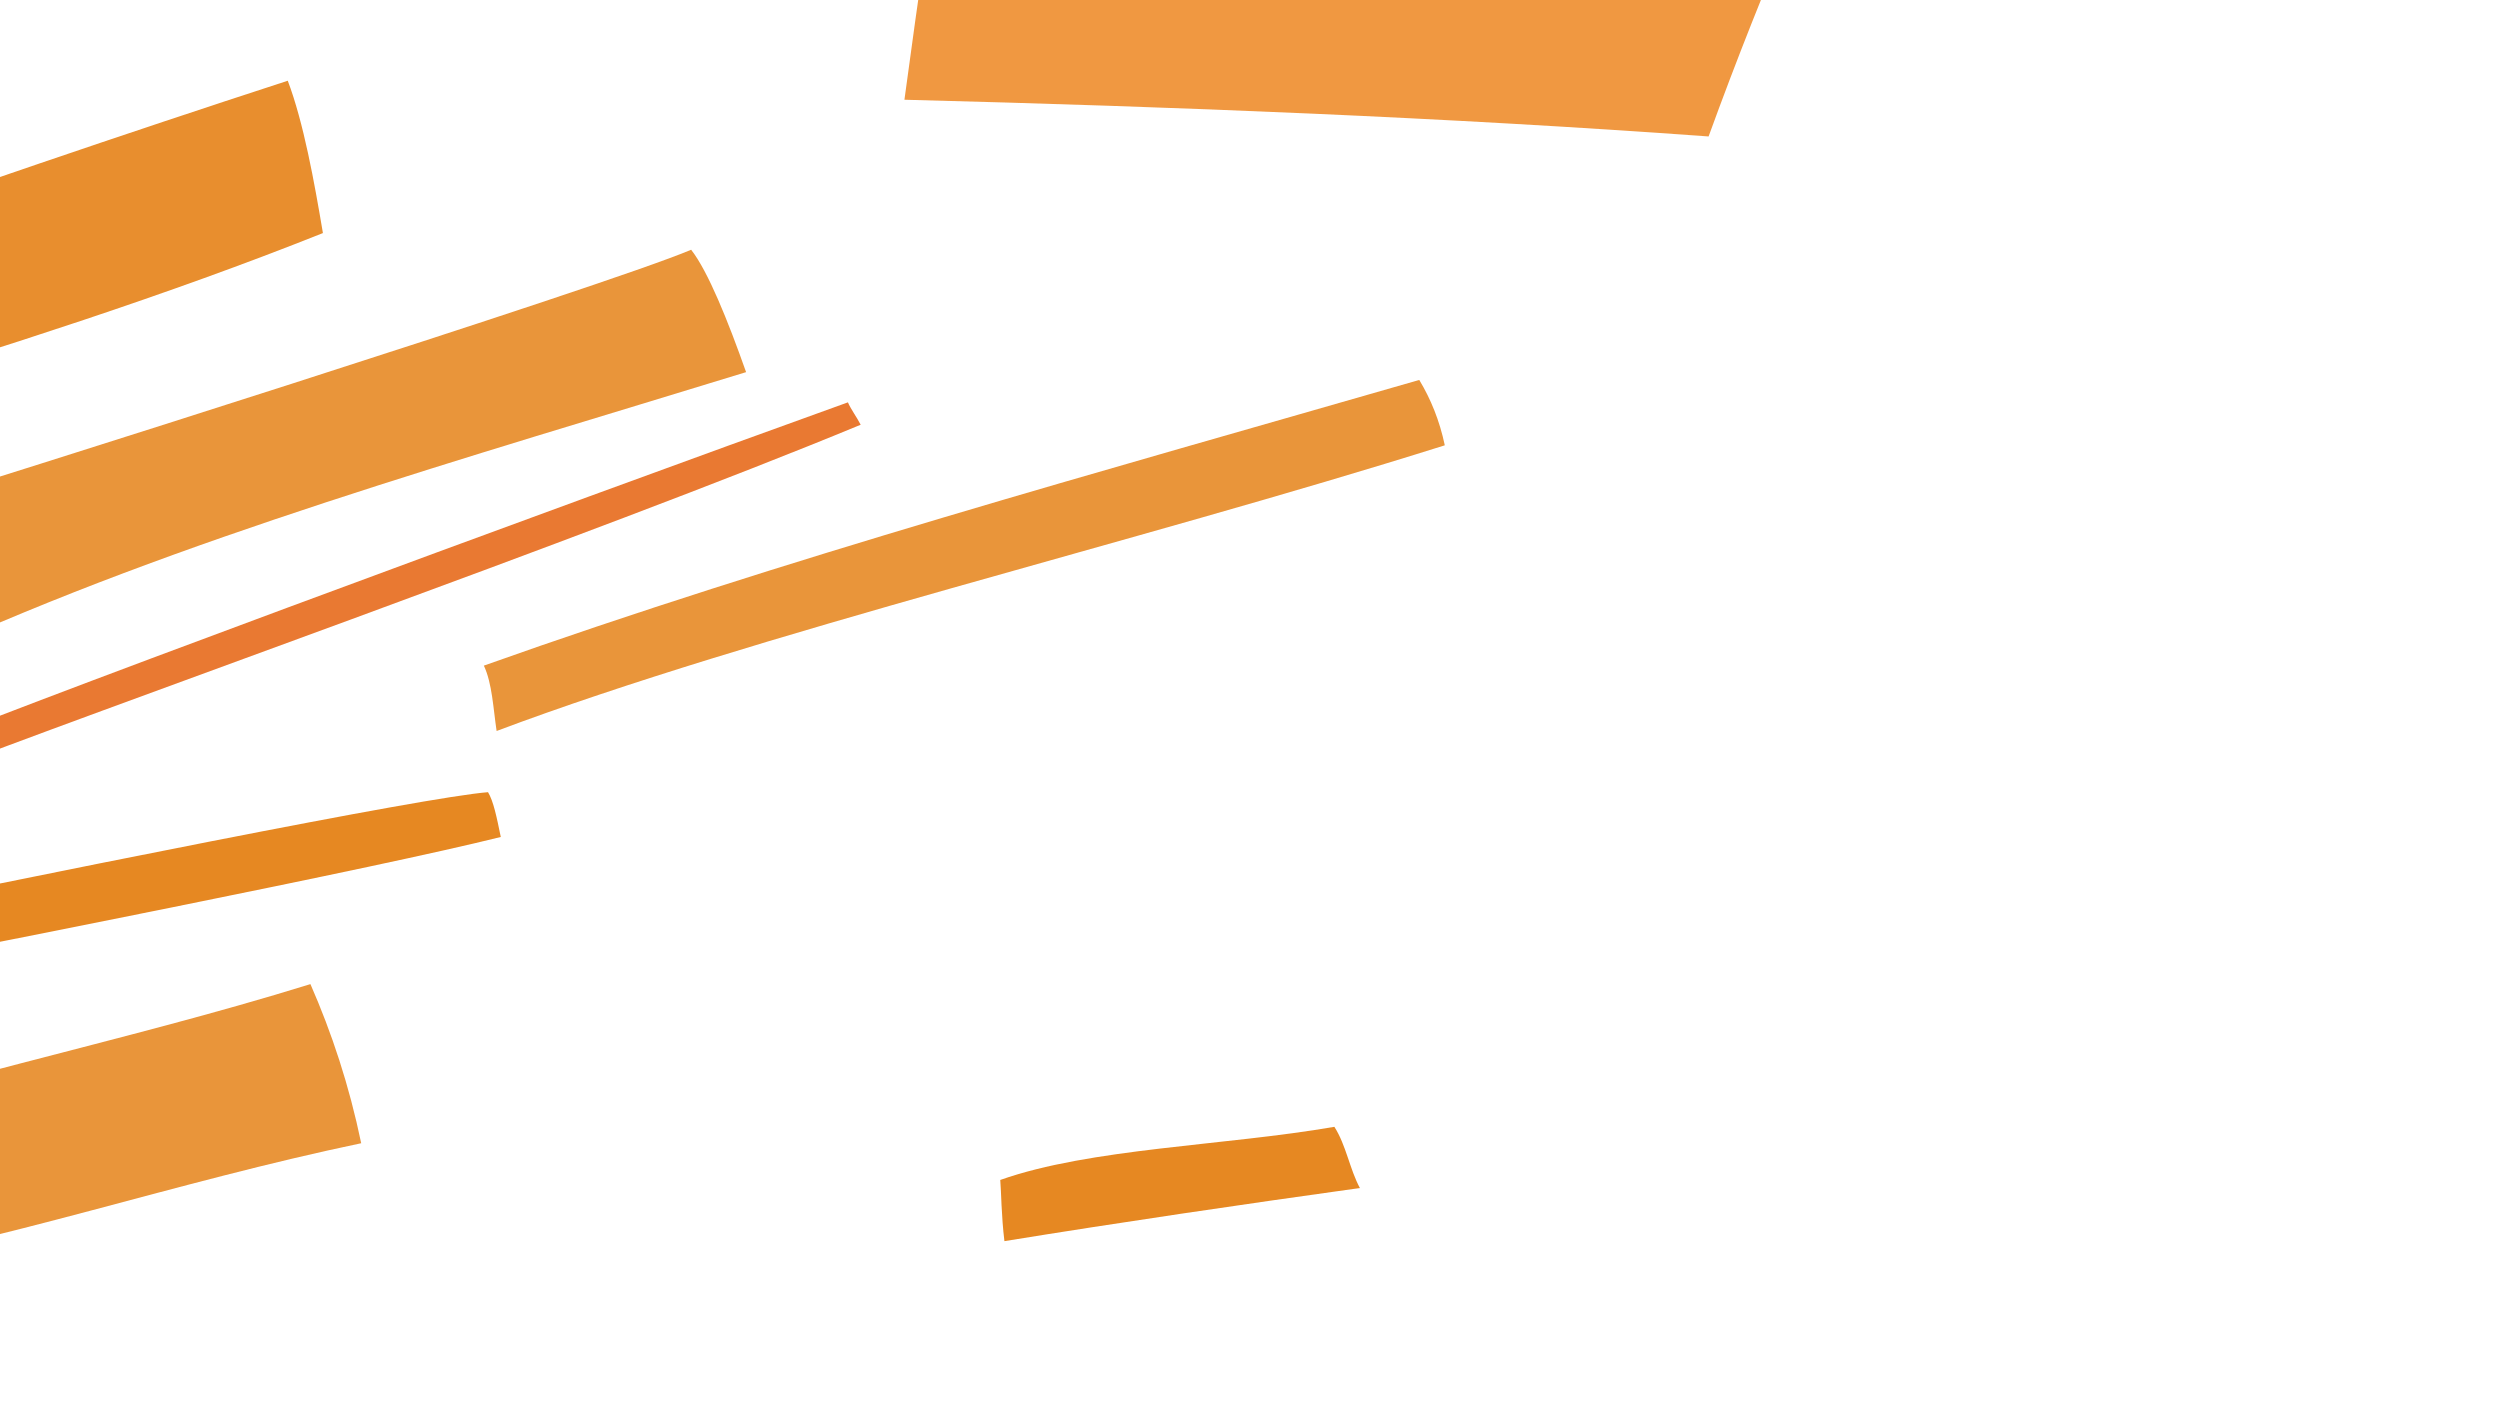
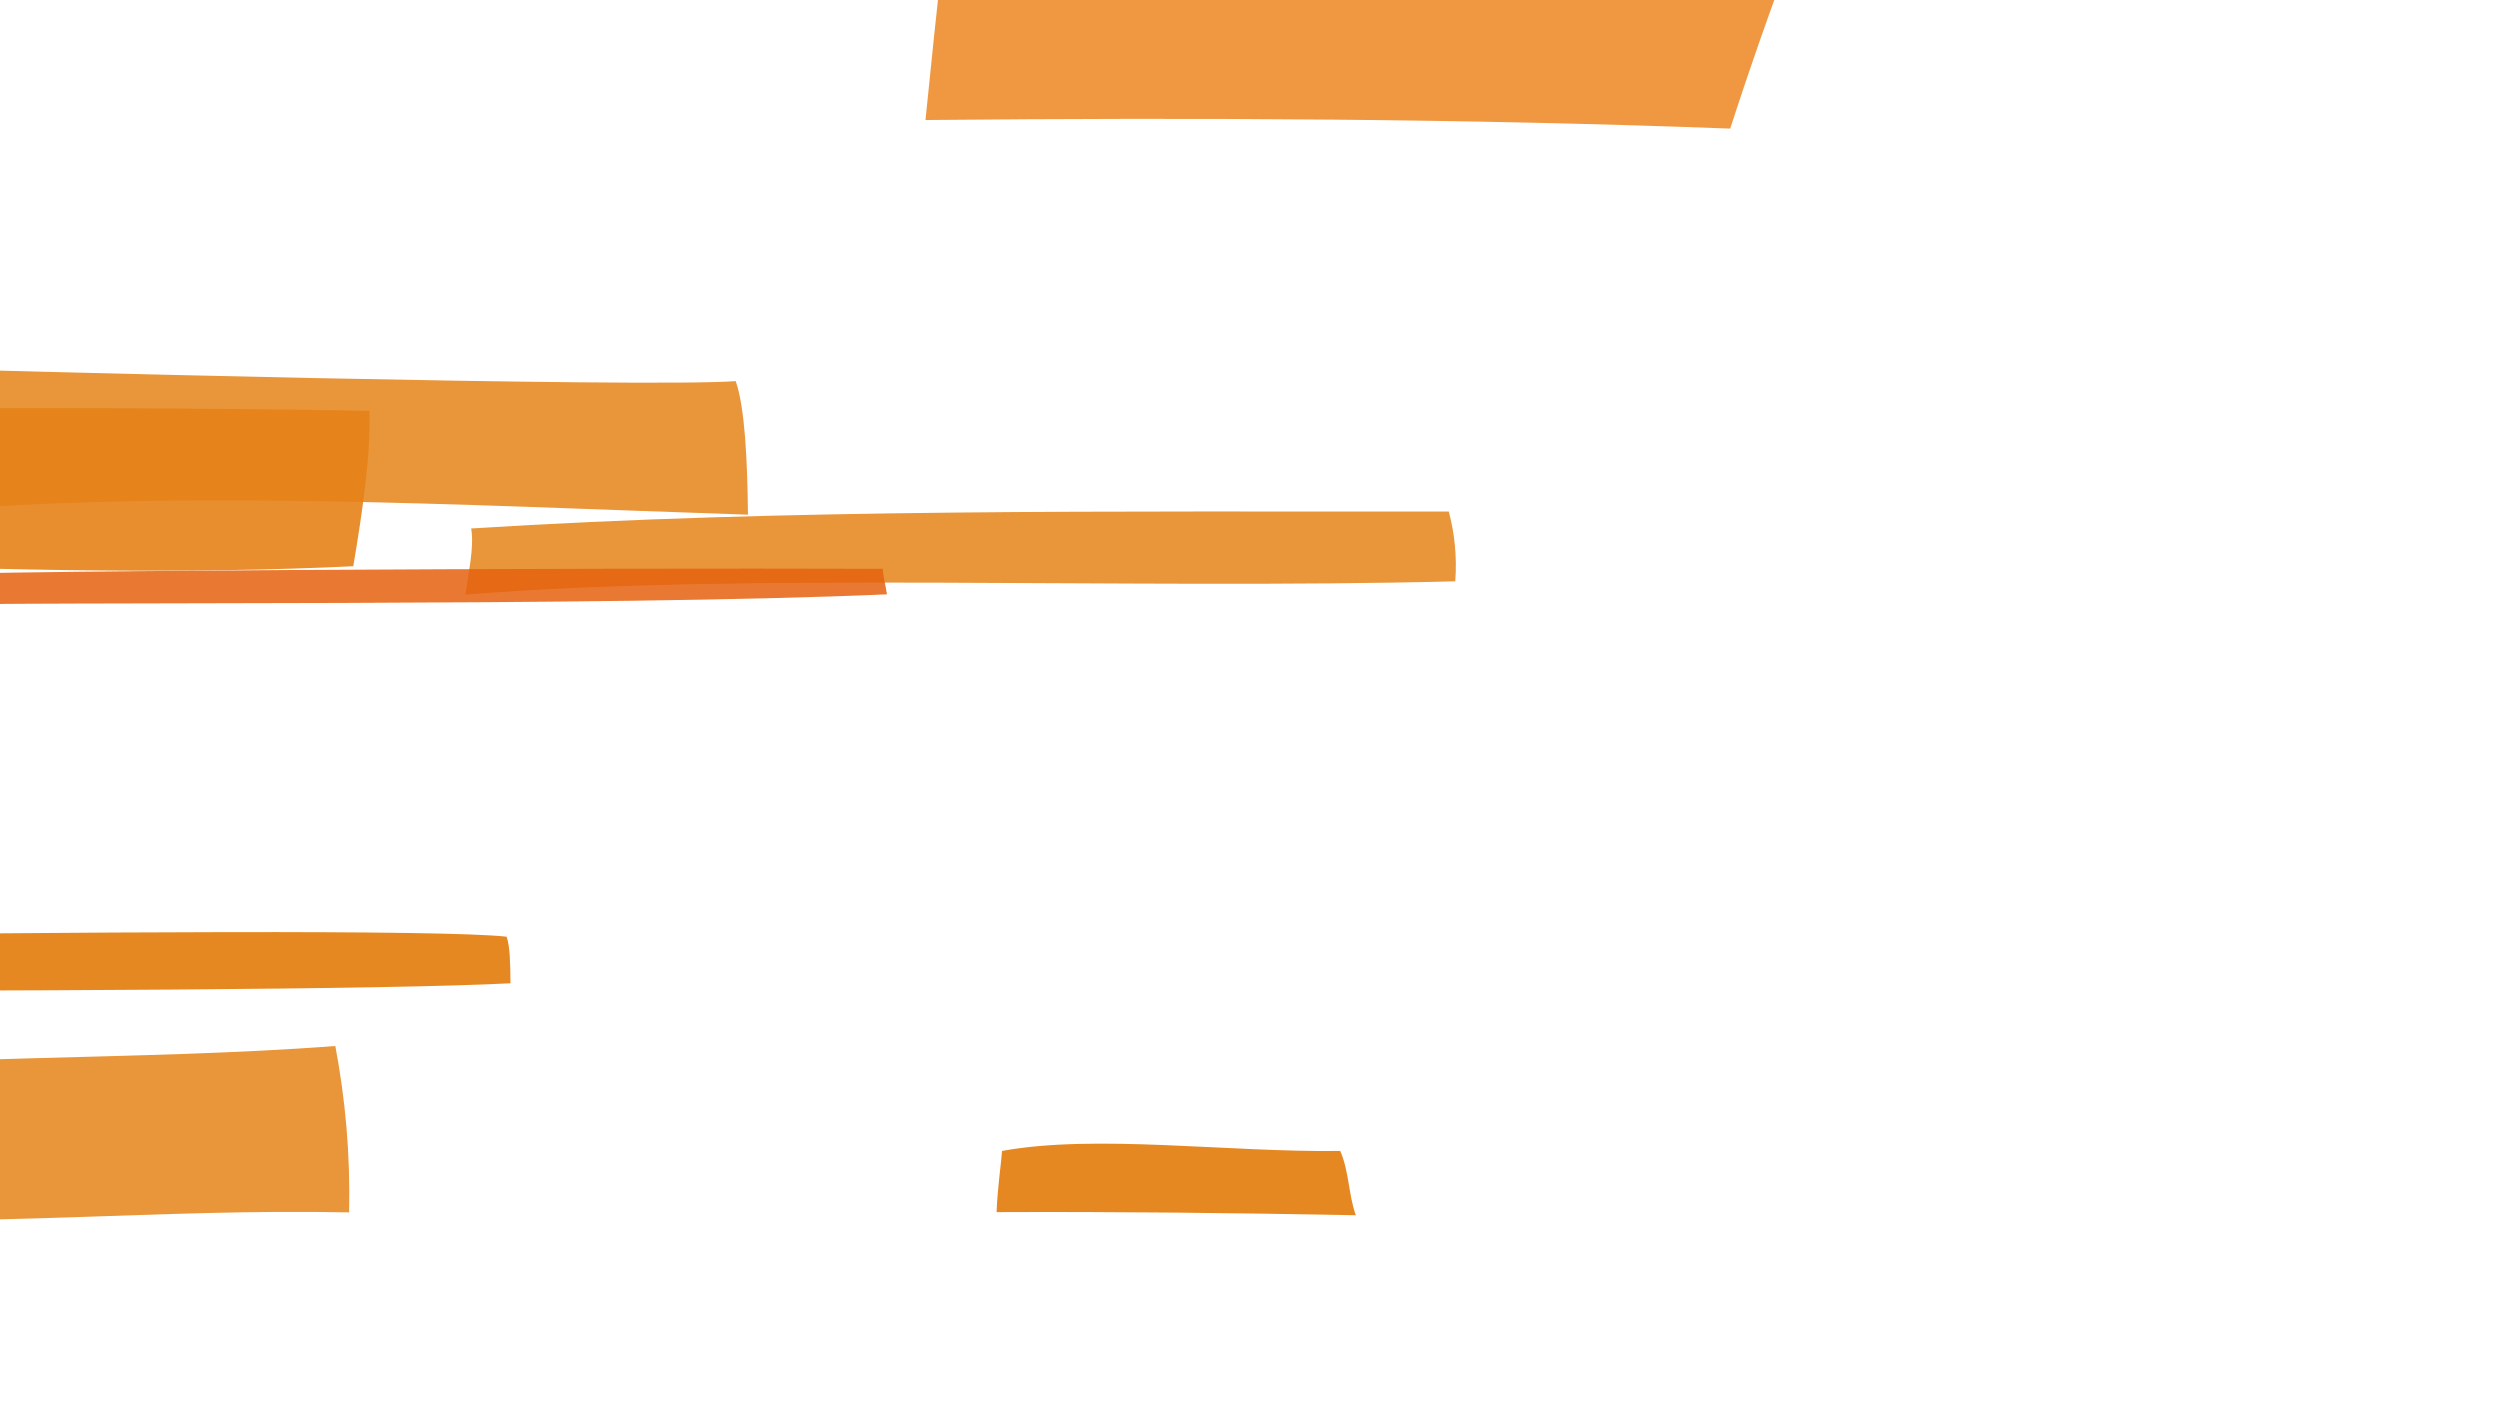
- <svg xmlns="http://www.w3.org/2000/svg" version="1.1" id="Layer_1" x="0px" y="0px" viewBox="0 0 960 540" enable-background="new 0 0 960 540" xml:space="preserve">
-   <path id="i2" opacity="0.85" fill="#ED8620" d="M347.3,38.3c105,2.7,208.6,6.8,308.8,14.1c42.7-117.6,97.4-223.7,156-326  c-36.1-14.5-316.5-162.9-388.5-184.9C422.3-458.8,367.6-113,347.3,38.3z" />
-   <path id="i4" opacity="0.75" fill="#E59844" d="M-731.1-429.4c-9.9,3.5-20.3,6-29.3,11c3.5,8.1,6.3,17.7,10,25.1  c10.6-3.7,17.3-5.5,29-9.4C-726.3-414.2-727.1-420.5-731.1-429.4z" />
-   <path id="i6" opacity="0.75" fill="#E59844" d="M-633.6-423.1c-16.8,3.9-27.9,9.4-40.6,14.1c4.4,12.5,8.3,24.1,13,36.3  c16-4.7,26.9-9.4,40.6-12.8C-626-400.4-628.2-409.8-633.6-423.1z" />
-   <path id="i5" opacity="0.75" fill="#E59844" d="M-716.5-343.2c-14,4.8-28.4,9.2-42.3,14.1c3.7,11.1,8.1,20.9,13.3,32.1  c18.7-6.8,27.2-9.8,42-14.9C-709.2-325.4-711.9-333.1-716.5-343.2z" />
-   <path id="i3" opacity="0.75" fill="#E59844" d="M-672.9-292c-11.6,7.3-15.7,12.3-25.7,19.8c5.5,5.2,14.1,14.1,20.3,20.6  c9.8-8.4,13.5-9.1,26-18.8C-660.4-278.7-664.2-283.9-672.9-292z" />
-   <path id="i11" opacity="0.9" fill="#E58217" d="M-630.2,304.2c8.4,15.1,17.6,31.6,21.1,43.9c116.9-47.9,238.7-90.1,360.8-134.8  C-126.2,168.7,3.4,137.6,124,89.5c-3.3-19.6-7.4-42.4-13.5-58.5C-146.7,114.7-384.8,209-630.2,304.2z" />
-   <path id="i7" opacity="0.85" fill="#E58217" d="M-41.8,196.1c3.2,19.9,8.3,37.9,14.6,54.9c96.2-44.1,206.1-75,313.7-108.1  c-7-19.8-14.6-38.7-21.1-47C233.1,109.7-9.1,186-41.8,196.1z" />
-   <path id="i9" opacity="0.85" fill="#E58217" d="M185.8,255.6c3.2,6.8,3.6,16.4,4.9,25.1c100-37.6,244-71.9,364.1-109.7  c-2-9.5-5.4-17.8-9.8-25.1C421.1,181.6,301,214.6,185.8,255.6z" />
-   <path id="i8" opacity="0.85" fill="#E5620E" d="M330.5,163.1c-1.6-3.1-3.8-6-4.9-8.6C217.5,193.4-21.2,281.5-28.5,286.4  c-2,1.4-0.5,12.3,4.1,10.4C28.3,275.9,228.9,205.2,330.5,163.1z" />
-   <path id="i10" opacity="0.95" fill="#E58217" d="M187.4,304.2c-49.2,3.9-543.3,109.3-576.2,116c-2,0.4,5.7,11,5.7,17.2  c20.3-6.3,481.1-92.5,575.4-116C190.7,313.6,189.5,307.7,187.4,304.2z" />
-   <path id="i12" opacity="0.85" fill="#E58217" d="M-101.9,440.5c7.8,18.6,20.8,32.2,30.9,48.6C3,476.4,67,454,138.7,439  c-4.6-22.2-11.3-42.4-19.5-61.1C47.1,400.3-32.1,415.9-101.9,440.5z" />
-   <path id="i13" opacity="0.95" fill="#E58217" d="M384.1,453.1c0.4,4.7,0.4,13.7,1.6,23.5c45-7.3,90.6-14,136.5-20.4  c-3.9-7.2-5.3-16.5-9.8-23.5C470.2,440,418.6,440.9,384.1,453.1z" />
-   <path id="i1" opacity="0.85" fill="#E58217" d="M873.4-371.3c-13.3,5.2-401,153.9-406.9,156.4l-6.5-20.4  c3.5-0.7,390.2-148.1,406.9-154.9L873.4-371.3z" />
+ <svg xmlns="http://www.w3.org/2000/svg" version="1.1" id="Layer_1" x="0px" y="0px" viewBox="0 0 960.3 540.2" enable-background="new 0 0 960.3 540.2" xml:space="preserve">
+   <path id="i2" opacity="0.85" fill="#ED8620" d="M355.5,46.1c105.1-1,208.7-0.5,309.1,3.3c38.6-119,89.6-226.9,144.6-331.2  c-36.6-13.2-322-151.8-394.7-171.3C413.1-453.3,370.6-105.8,355.5,46.1z" />
+   <path id="i4" opacity="0.75" fill="#E59844" d="M-726.1-425.4c-10.5,0.1-21.2-0.9-31.2,0.8c0.7,8.8,0.2,18.8,1.3,27  c11.2,0,18.2,0.5,30.5,0.5C-726.5-409.5-725.2-415.7-726.1-425.4z" />
+   <path id="i6" opacity="0.75" fill="#E59844" d="M-627.2-418.1c-17.2-1.2-29.4,0.8-43,1.6c0.6,13.2,0.9,25.5,1.8,38.5  c16.7,0.2,28.4-1.1,42.6-0.4C-626.6-394.2-625.9-403.8-627.2-418.1z" />
+   <path id="i5" opacity="0.75" fill="#E59844" d="M-710.1-337.3c-14.8,0-29.9-0.6-44.6-0.4c-0.1,11.7,0.9,22.4,2.1,34.7  c19.9-0.3,28.9-0.4,44.5-0.4C-709-318.2-709-326.2-710.1-337.3z" />
+   <path id="i3" opacity="0.75" fill="#E59844" d="M-662.1-287c-13.7-0.7-19.9,1-32.5,1.5c1.5,7.4,3.4,19.6,4.8,28.6  c12.8-1.3,16.3,0.3,32.1-0.5C-659.5-269-659.6-275.4-662.1-287z" />
+   <path id="i11" opacity="0.9" fill="#E58217" d="M-647.3,175c3,17.1,6.4,35.6,5.7,48.4c126.1-7.3,255-7.5,385.1-10  c129.8-2.5,262.6,10.3,392.2,4.1c3.3-19.6,6.8-42.5,6.2-59.7C-128.5,153.2-384.3,164.9-647.3,175z" />
+   <path id="i7" opacity="0.85" fill="#E58217" d="M-40.5,141.2c-3.5,19.9-4.5,38.6-4,56.6c105.3-10.4,219.3-3.8,331.8-0.1  c-0.2-21.1-1.2-41.3-4.7-51.3C247.5,149-6.4,142.4-40.5,141.2z" />
+   <path id="i9" opacity="0.85" fill="#E58217" d="M181,203c1.2,7.4-1.1,16.8-2.2,25.4c106.5-8.6,254.4-1.9,380.2-5.1  c0.7-9.7-0.3-18.6-2.5-26.8C427.5,196.6,302.9,195.3,181,203z" />
+   <path id="i8" opacity="0.85" fill="#E5620E" d="M340.7,228.3c-0.5-3.5-1.5-6.9-1.6-9.8c-114.9-0.4-369.3,0.7-377.8,2.8  c-2.3,0.6-4.7,11.4,0.2,11.2C18.2,230.9,230.9,233.1,340.7,228.3z" />
+   <path id="i10" opacity="0.95" fill="#E58217" d="M194.6,359.8c-49-5.5-554.2,3.6-587.8,3.9c-2.1,0,3.5,11.9,2.3,18  c21.1-2.3,489.9,1,587-4C196,369.6,195.9,363.6,194.6,359.8z" />
+   <path id="i12" opacity="0.85" fill="#E58217" d="M-100.7,413.1c3.5,19.9,13,36,19.2,54.3c75,4.3,142.4-3.2,215.6-1.7  c0.5-22.7-1.5-43.8-5.3-63.9C53.5,407.5-27.2,404.8-100.7,413.1z" />
+   <path id="i13" opacity="0.95" fill="#E58217" d="M384.9,442.1c-0.3,4.7-1.7,13.6-2.1,23.5c45.6-0.2,91.6,0.3,138,1.2  c-2.8-7.7-2.6-17.1-6-24.7C472,442.7,420.9,435.5,384.9,442.1z" />
+   <path id="i1" opacity="0.85" fill="#E58217" d="M884.1-296.6c-14.3,0.3-429.5,7.5-435.8,7.8l0.9-21.4c3.5,0.6,417.3-5.7,435.3-6.4  L884.1-296.6z" />
</svg>
